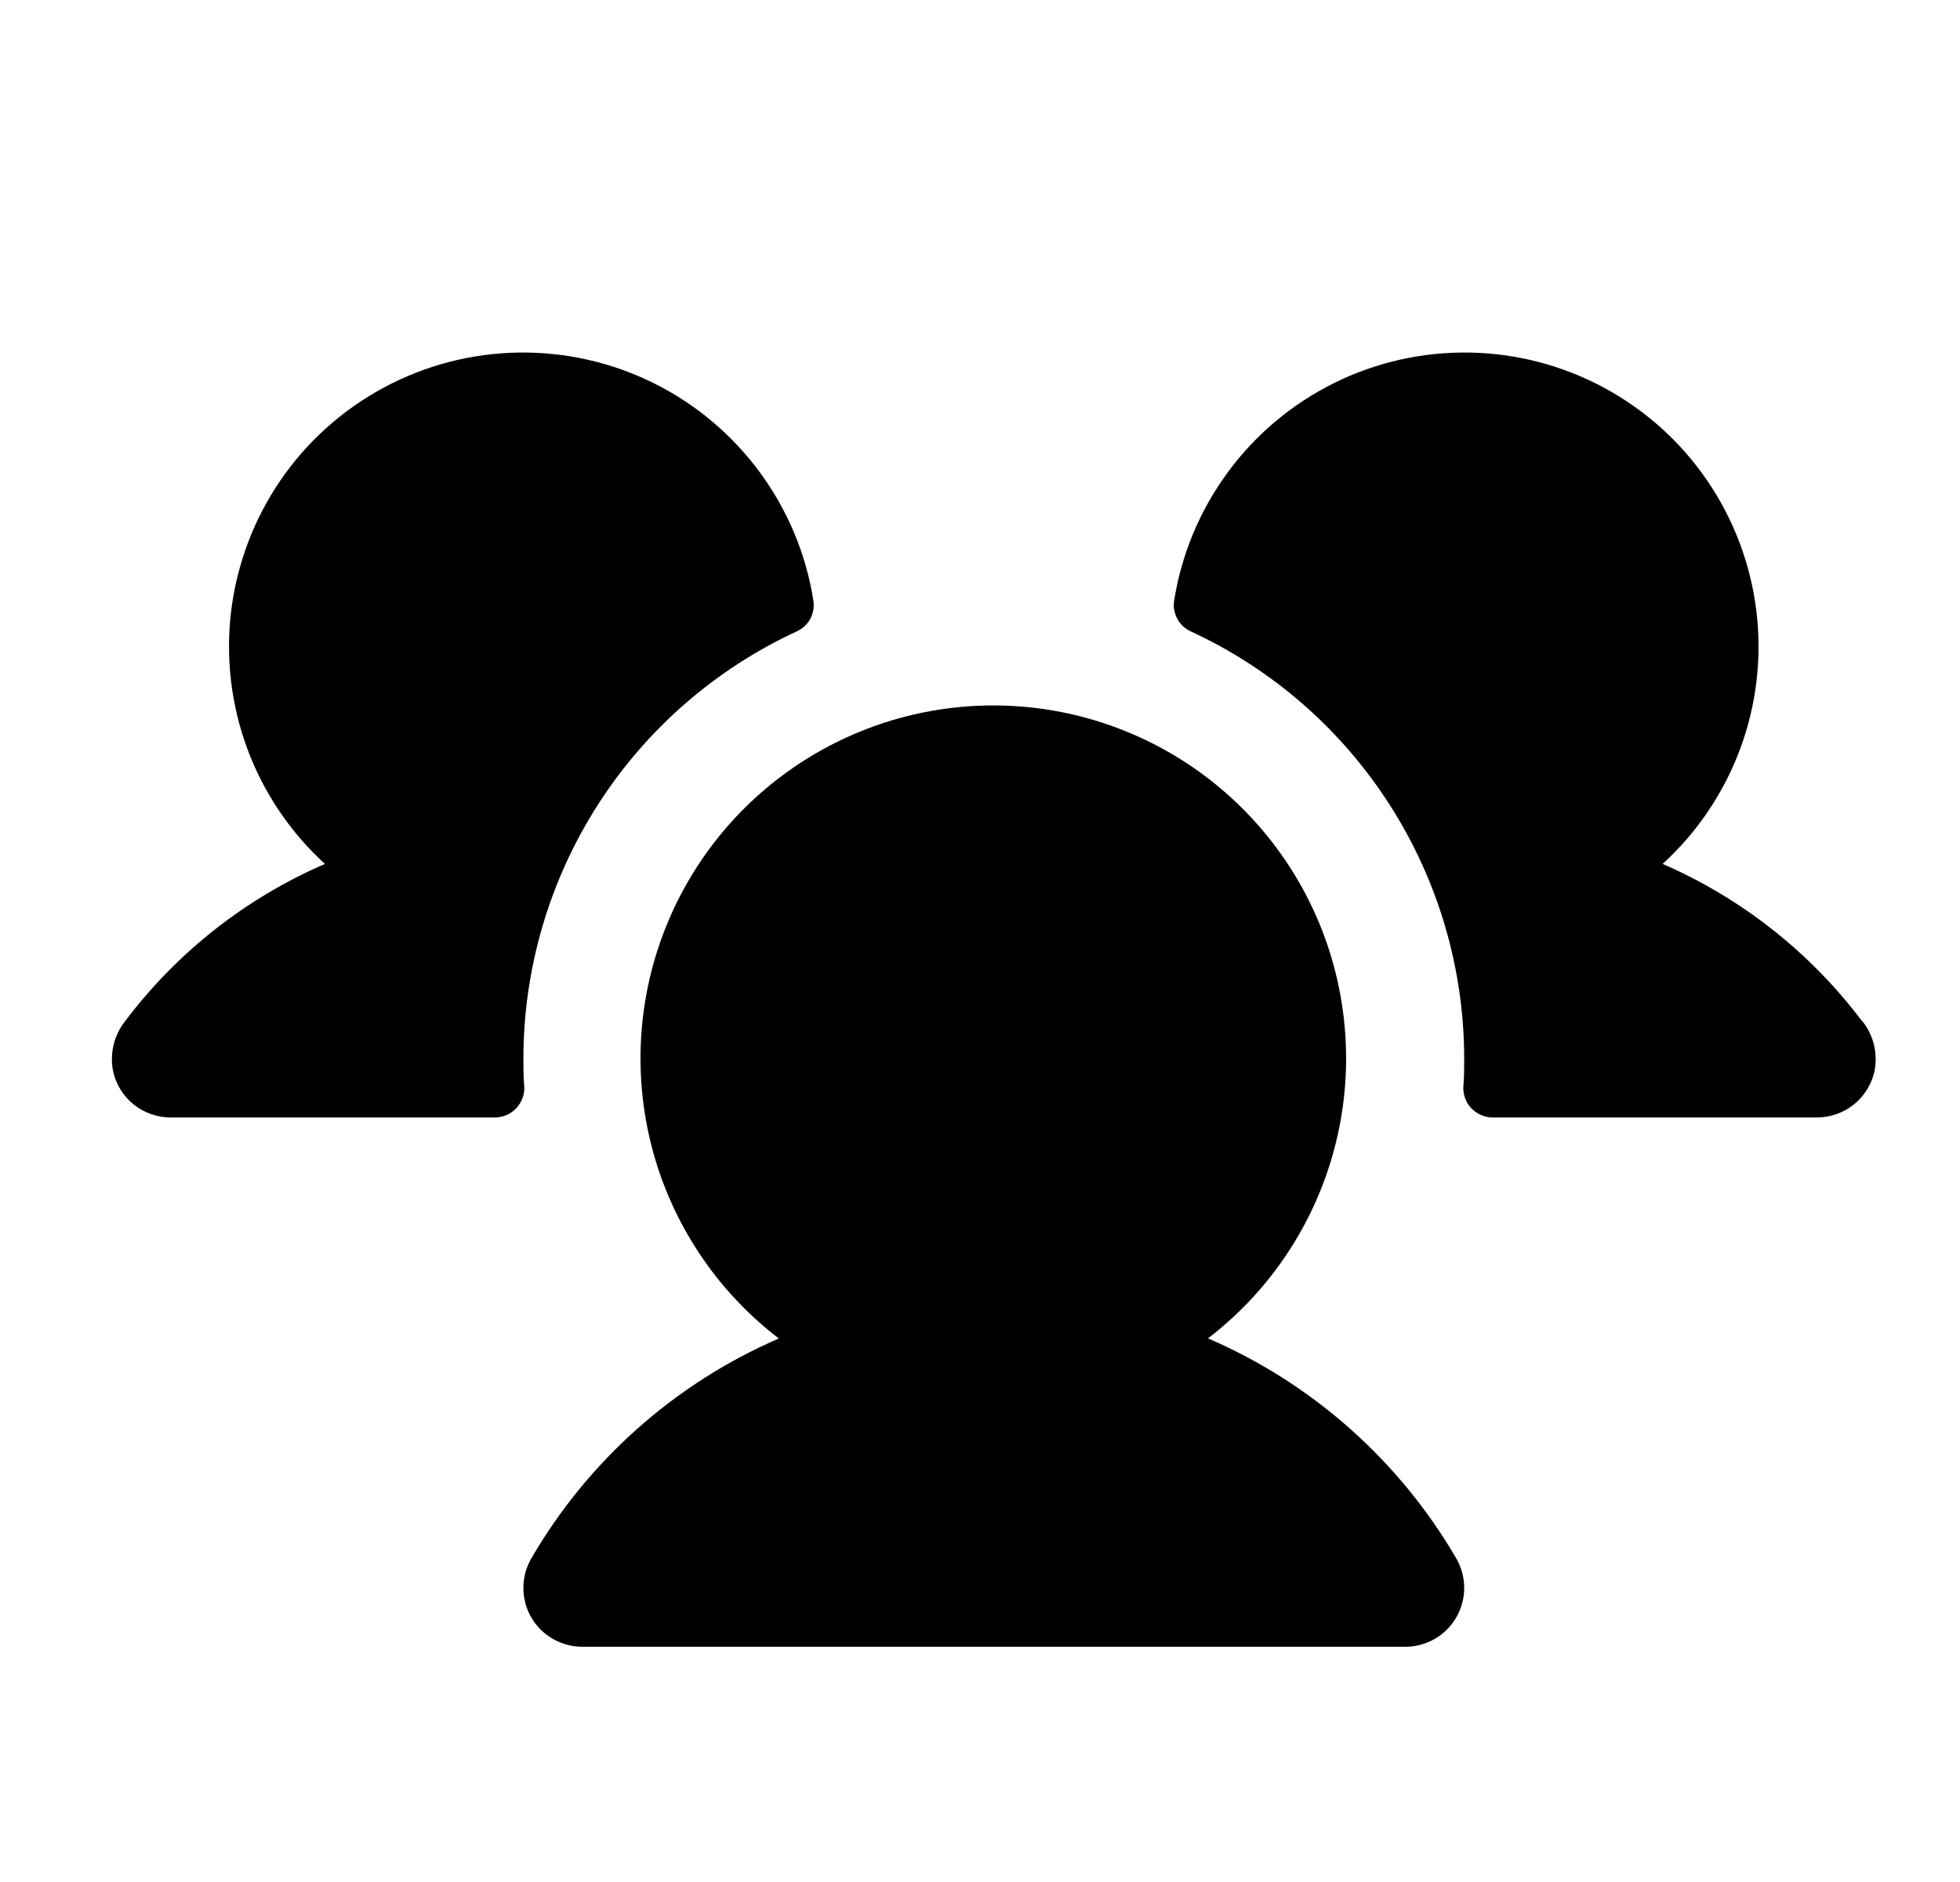
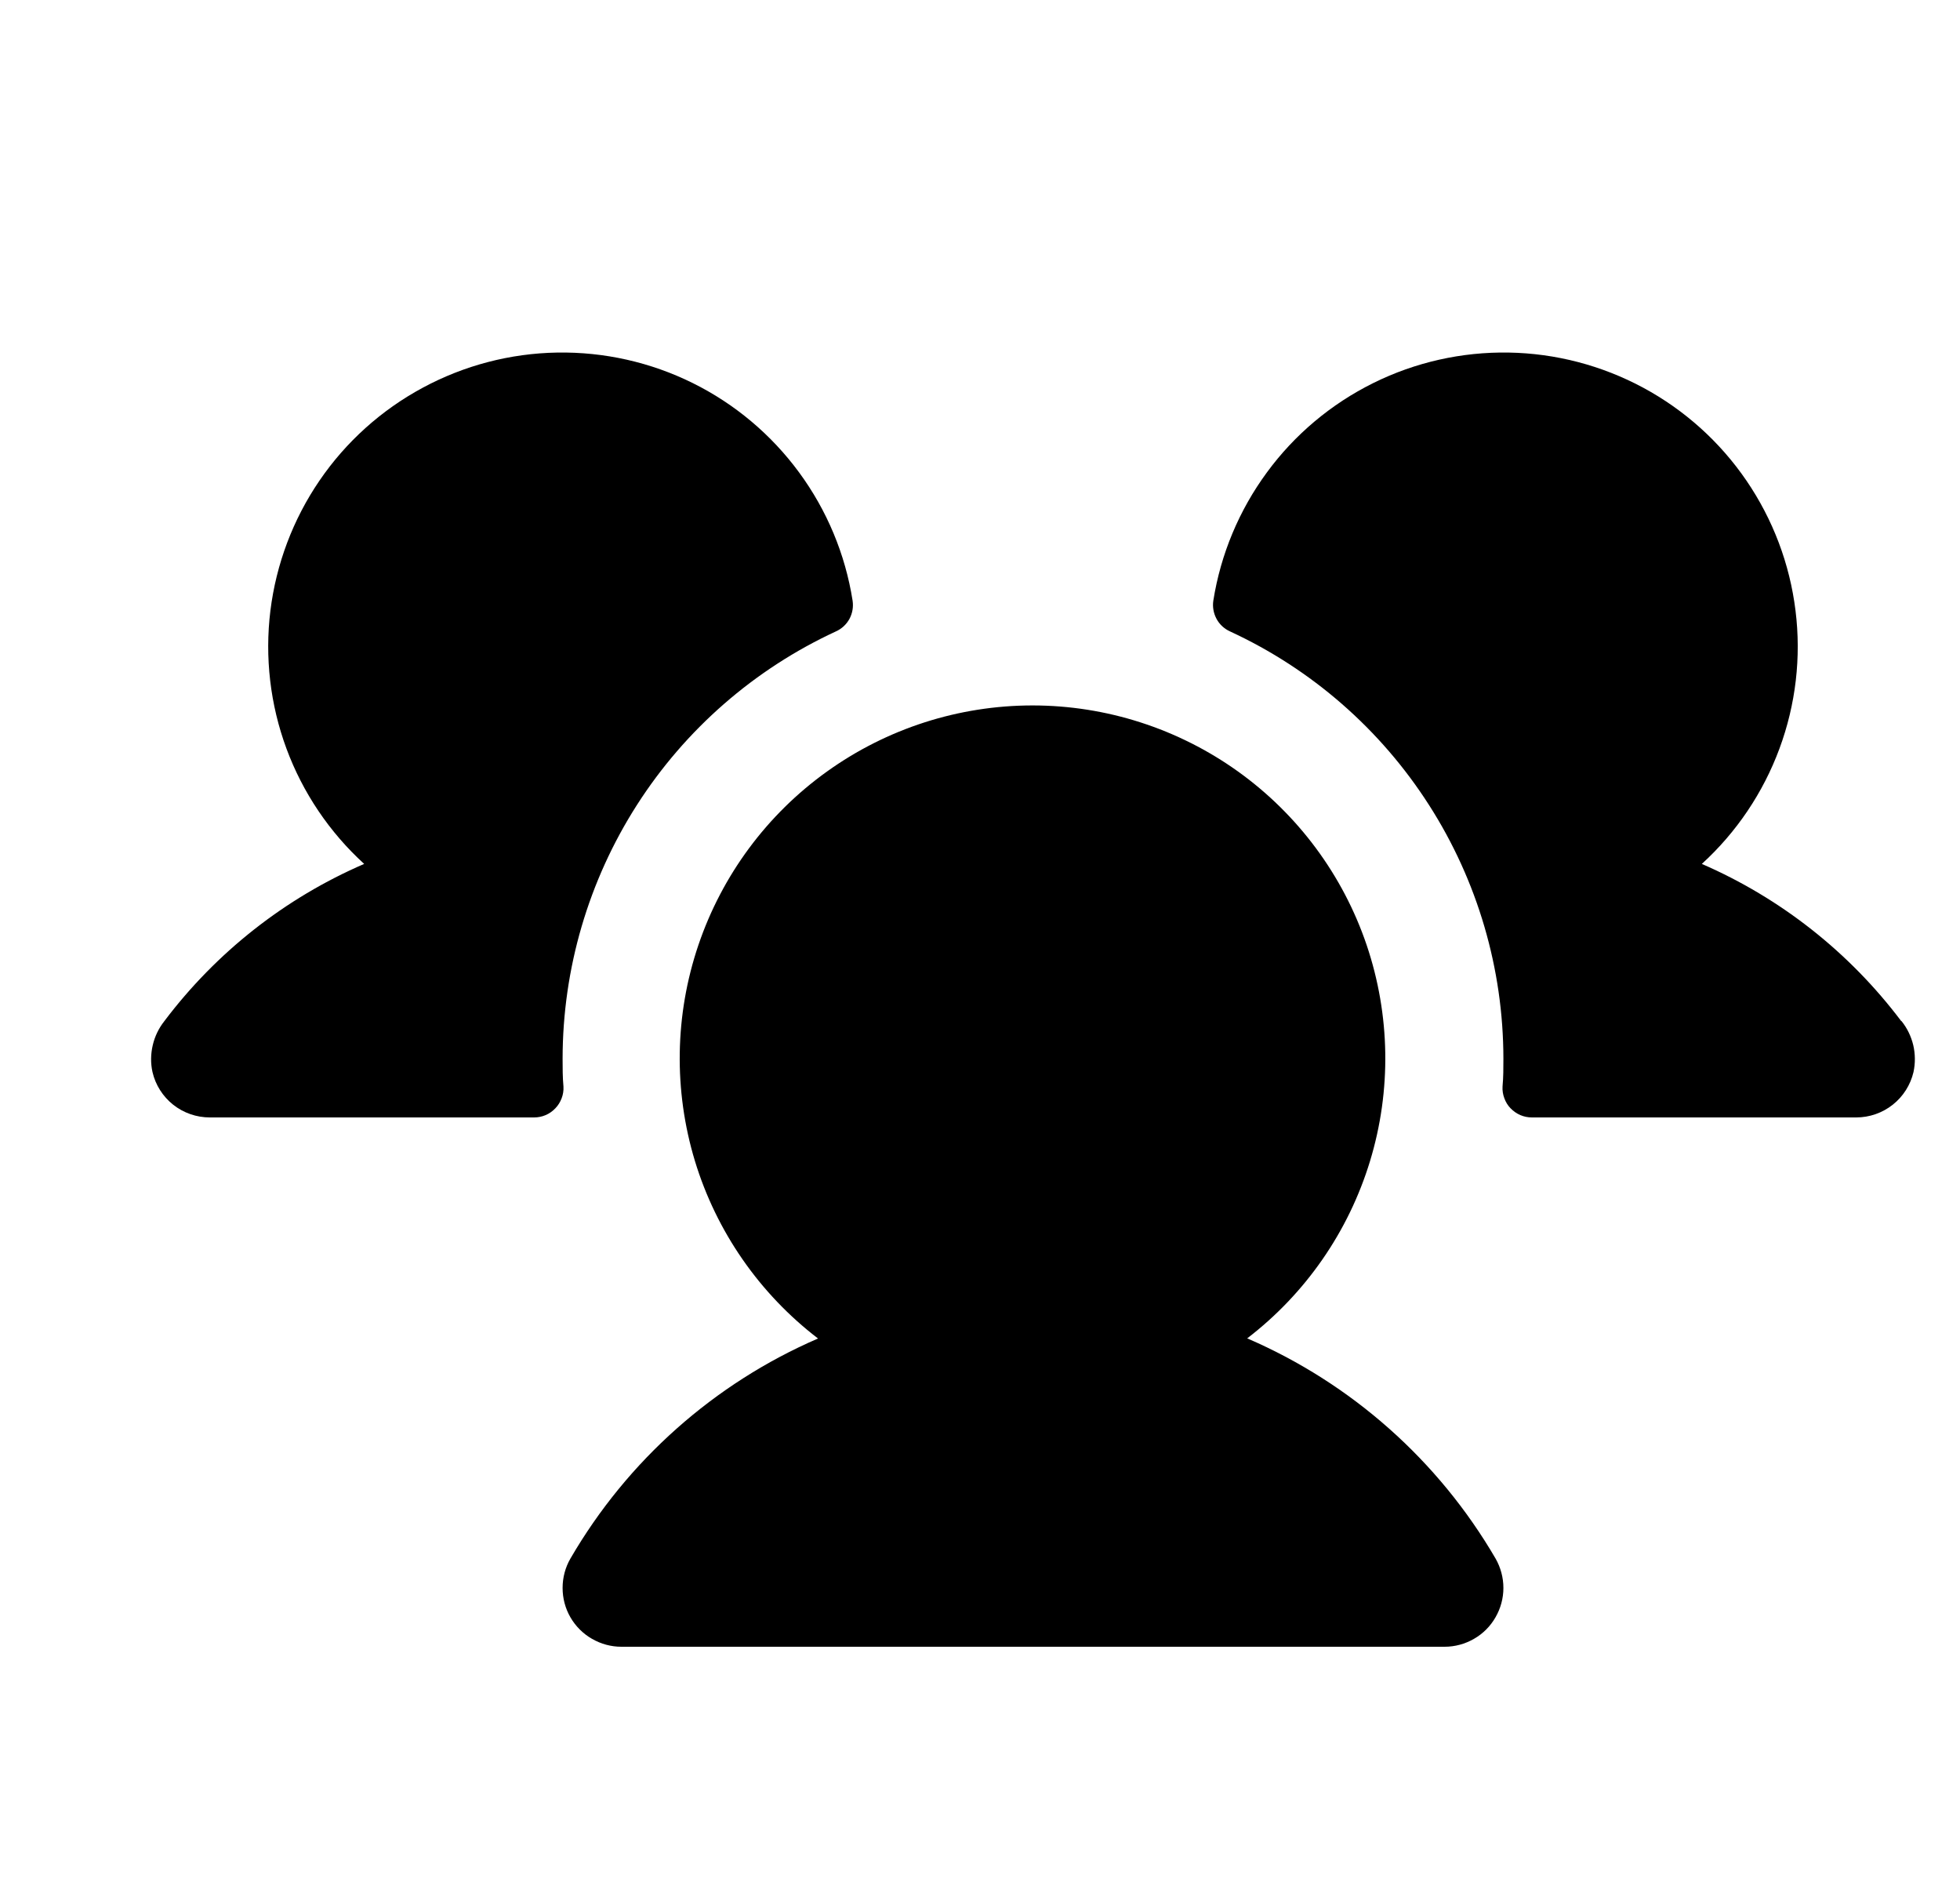
- <svg xmlns="http://www.w3.org/2000/svg" width="25" height="24" viewBox="0 0 25 24" fill="none">
+ <svg xmlns="http://www.w3.org/2000/svg" width="25" height="24" viewBox="0 0 24 24" fill="none">
  <path d="M6.687 13.856C6.69 13.907 6.682 13.958 6.664 14.005C6.646 14.053 6.619 14.097 6.584 14.133C6.549 14.17 6.507 14.2 6.46 14.22C6.413 14.24 6.363 14.25 6.312 14.25H2.176C2.007 14.25 1.842 14.193 1.709 14.088C1.577 13.983 1.483 13.836 1.445 13.671C1.42 13.559 1.422 13.442 1.448 13.33C1.474 13.217 1.525 13.112 1.596 13.022C2.258 12.144 3.136 11.453 4.145 11.017C3.702 10.613 3.362 10.109 3.154 9.547C2.946 8.985 2.876 8.381 2.949 7.787C3.023 7.192 3.237 6.624 3.575 6.129C3.913 5.634 4.365 5.228 4.893 4.944C5.42 4.66 6.008 4.506 6.607 4.496C7.206 4.486 7.799 4.619 8.336 4.885C8.873 5.151 9.338 5.542 9.693 6.025C10.048 6.508 10.282 7.068 10.375 7.66C10.387 7.74 10.373 7.821 10.335 7.892C10.296 7.963 10.236 8.019 10.162 8.052C9.122 8.533 8.241 9.301 7.623 10.267C7.006 11.232 6.677 12.354 6.676 13.5C6.676 13.62 6.676 13.738 6.687 13.856ZM23.75 13.021C23.089 12.144 22.213 11.454 21.207 11.017C21.65 10.613 21.989 10.109 22.197 9.547C22.405 8.985 22.476 8.381 22.402 7.787C22.329 7.192 22.114 6.624 21.776 6.129C21.438 5.634 20.986 5.228 20.459 4.944C19.931 4.66 19.343 4.506 18.744 4.496C18.145 4.486 17.552 4.619 17.016 4.885C16.479 5.151 16.013 5.542 15.659 6.025C15.304 6.508 15.07 7.068 14.976 7.66C14.964 7.74 14.979 7.821 15.017 7.892C15.055 7.963 15.116 8.019 15.189 8.052C16.23 8.533 17.11 9.301 17.728 10.267C18.346 11.232 18.675 12.354 18.676 13.5C18.676 13.62 18.676 13.738 18.665 13.856C18.662 13.907 18.67 13.958 18.688 14.005C18.705 14.053 18.732 14.097 18.767 14.133C18.803 14.17 18.845 14.2 18.892 14.22C18.938 14.24 18.989 14.25 19.04 14.25H23.176C23.345 14.25 23.509 14.193 23.642 14.088C23.775 13.983 23.868 13.836 23.907 13.671C23.931 13.559 23.93 13.441 23.904 13.329C23.877 13.216 23.826 13.111 23.754 13.021H23.75ZM15.406 17.069C16.153 16.497 16.701 15.706 16.975 14.806C17.249 13.906 17.233 12.943 16.932 12.052C16.63 11.161 16.056 10.387 15.292 9.839C14.527 9.291 13.61 8.996 12.67 8.996C11.729 8.996 10.812 9.291 10.048 9.839C9.283 10.387 8.71 11.161 8.408 12.052C8.106 12.943 8.091 13.906 8.364 14.806C8.638 15.706 9.187 16.497 9.934 17.069C8.608 17.643 7.502 18.626 6.776 19.875C6.71 19.989 6.676 20.118 6.676 20.25C6.676 20.382 6.71 20.511 6.776 20.625C6.842 20.739 6.937 20.834 7.051 20.899C7.165 20.965 7.294 21 7.426 21H17.926C18.058 21 18.187 20.965 18.301 20.899C18.415 20.834 18.51 20.739 18.575 20.625C18.641 20.511 18.676 20.382 18.676 20.25C18.676 20.118 18.641 19.989 18.576 19.875C17.848 18.626 16.739 17.642 15.412 17.069H15.406Z" fill="black" style="fill:black;fill-opacity:1;" />
</svg>
